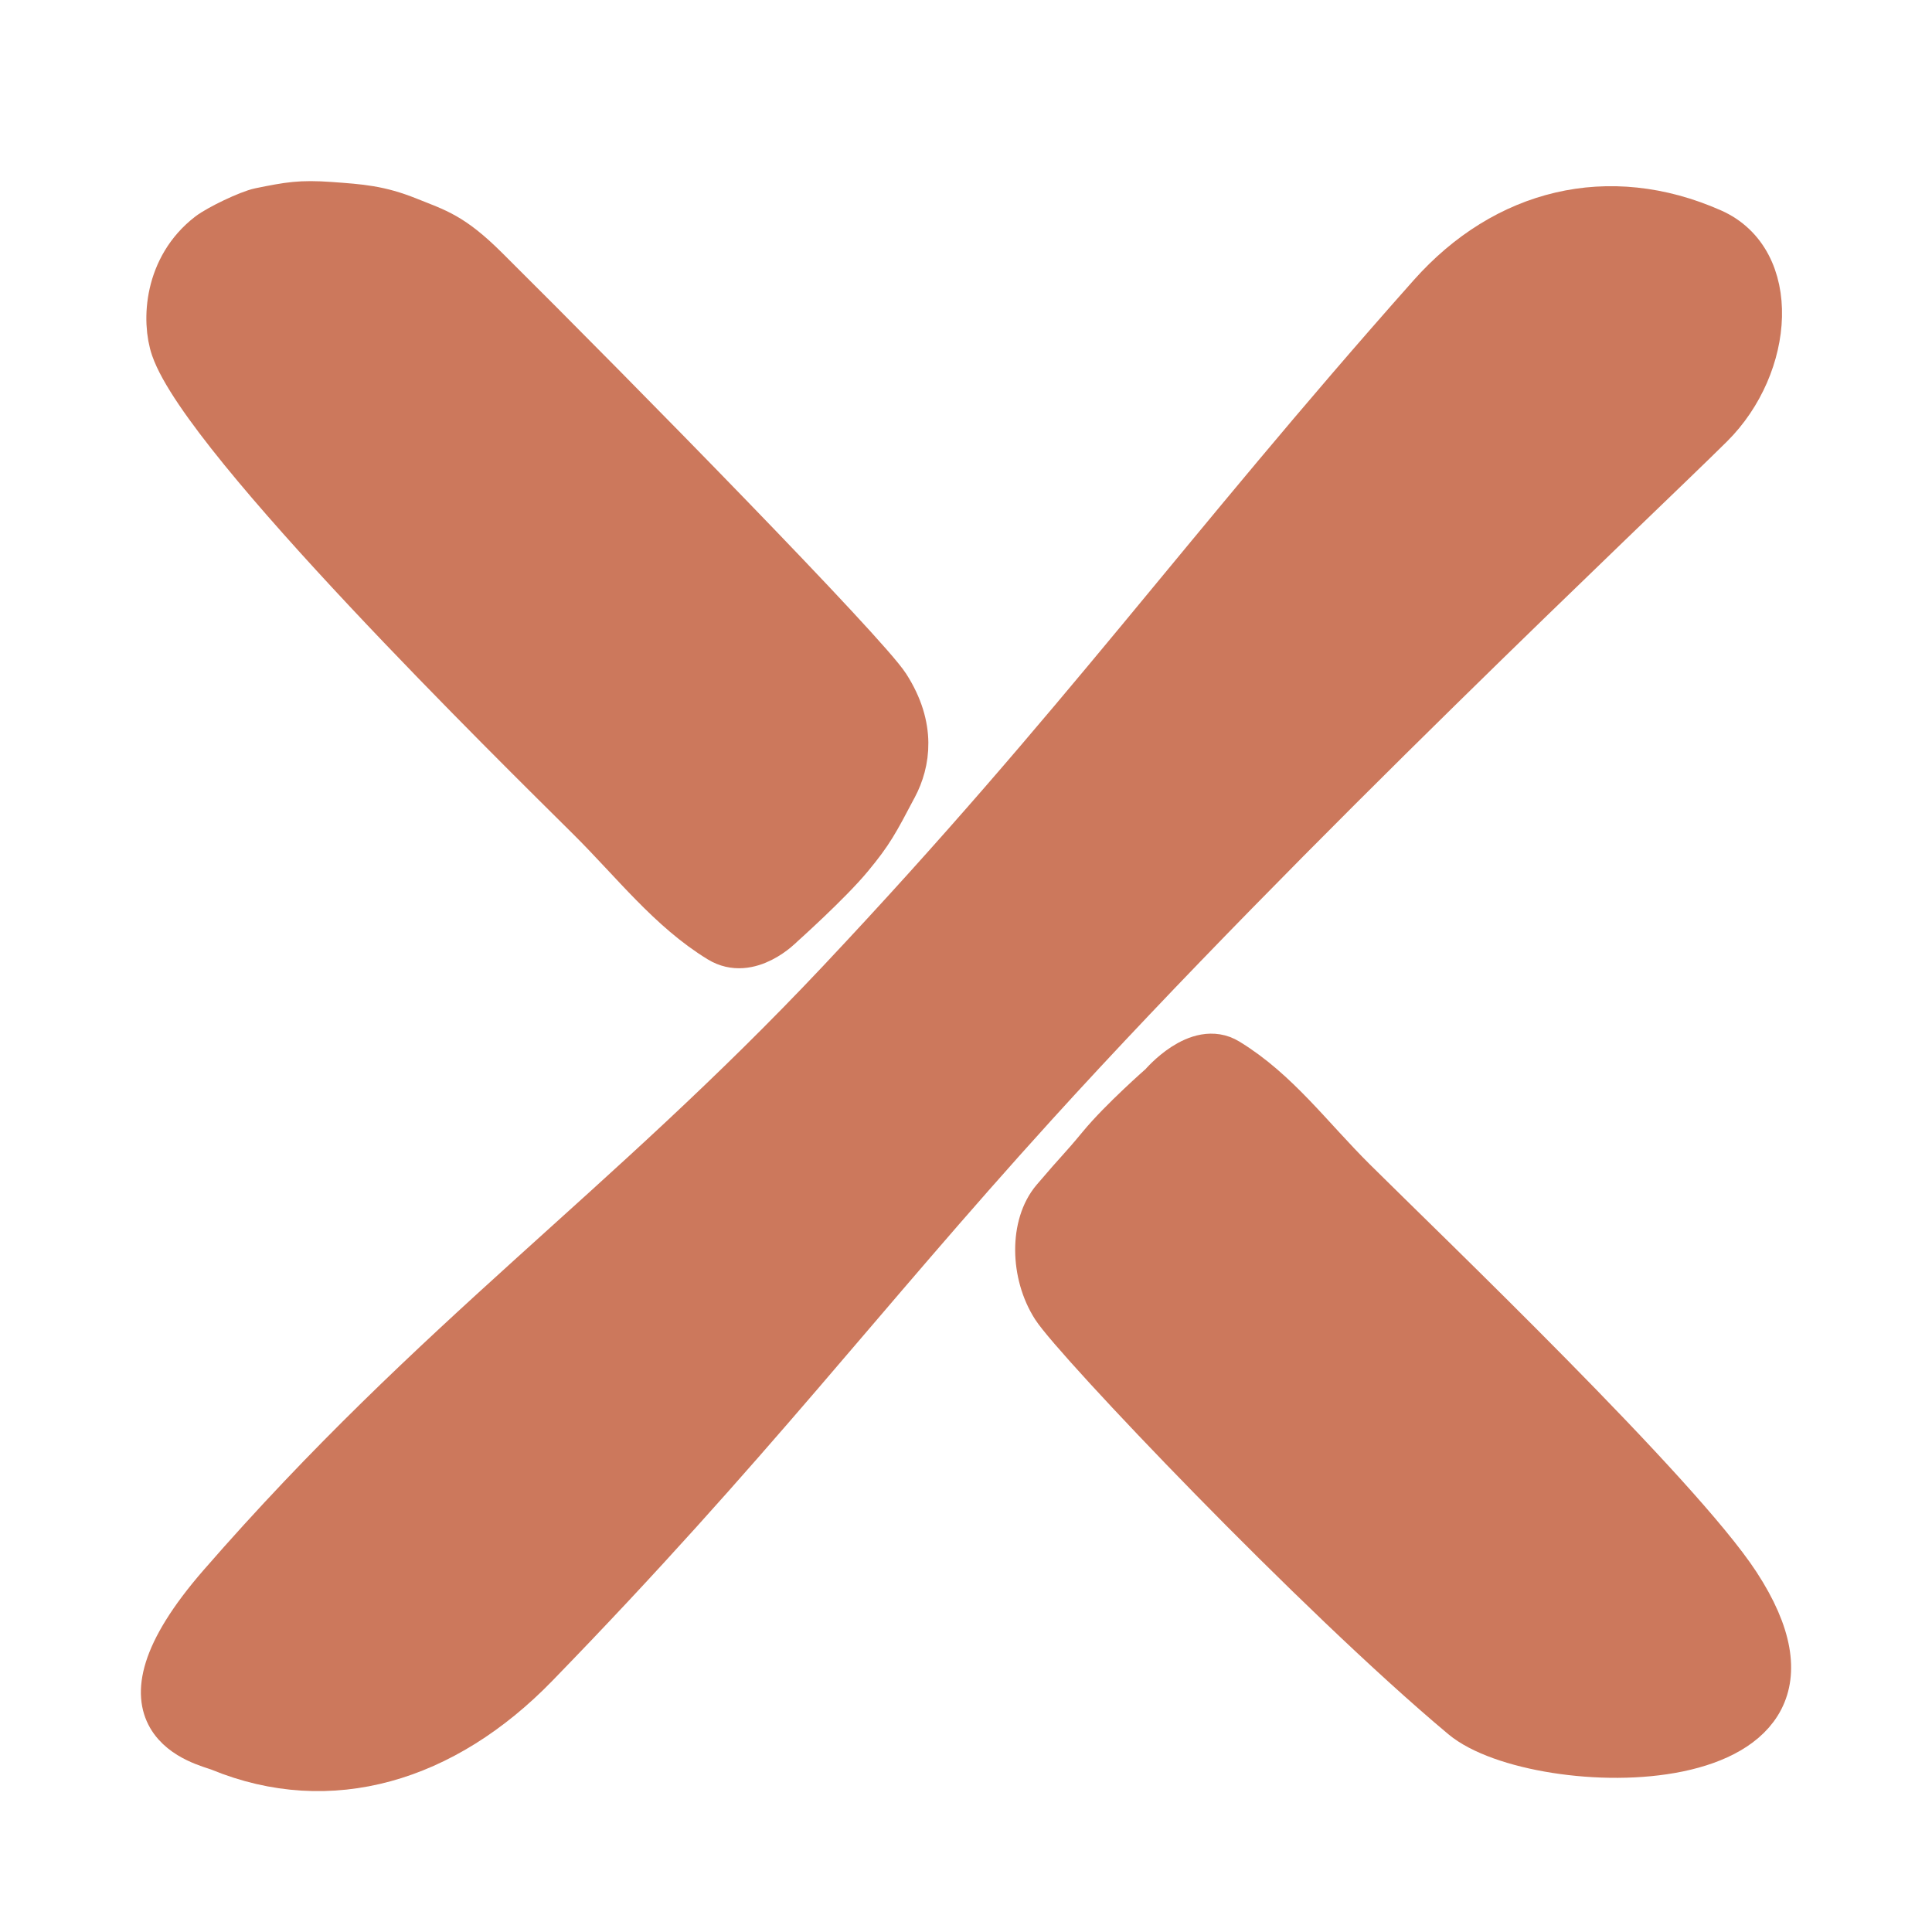
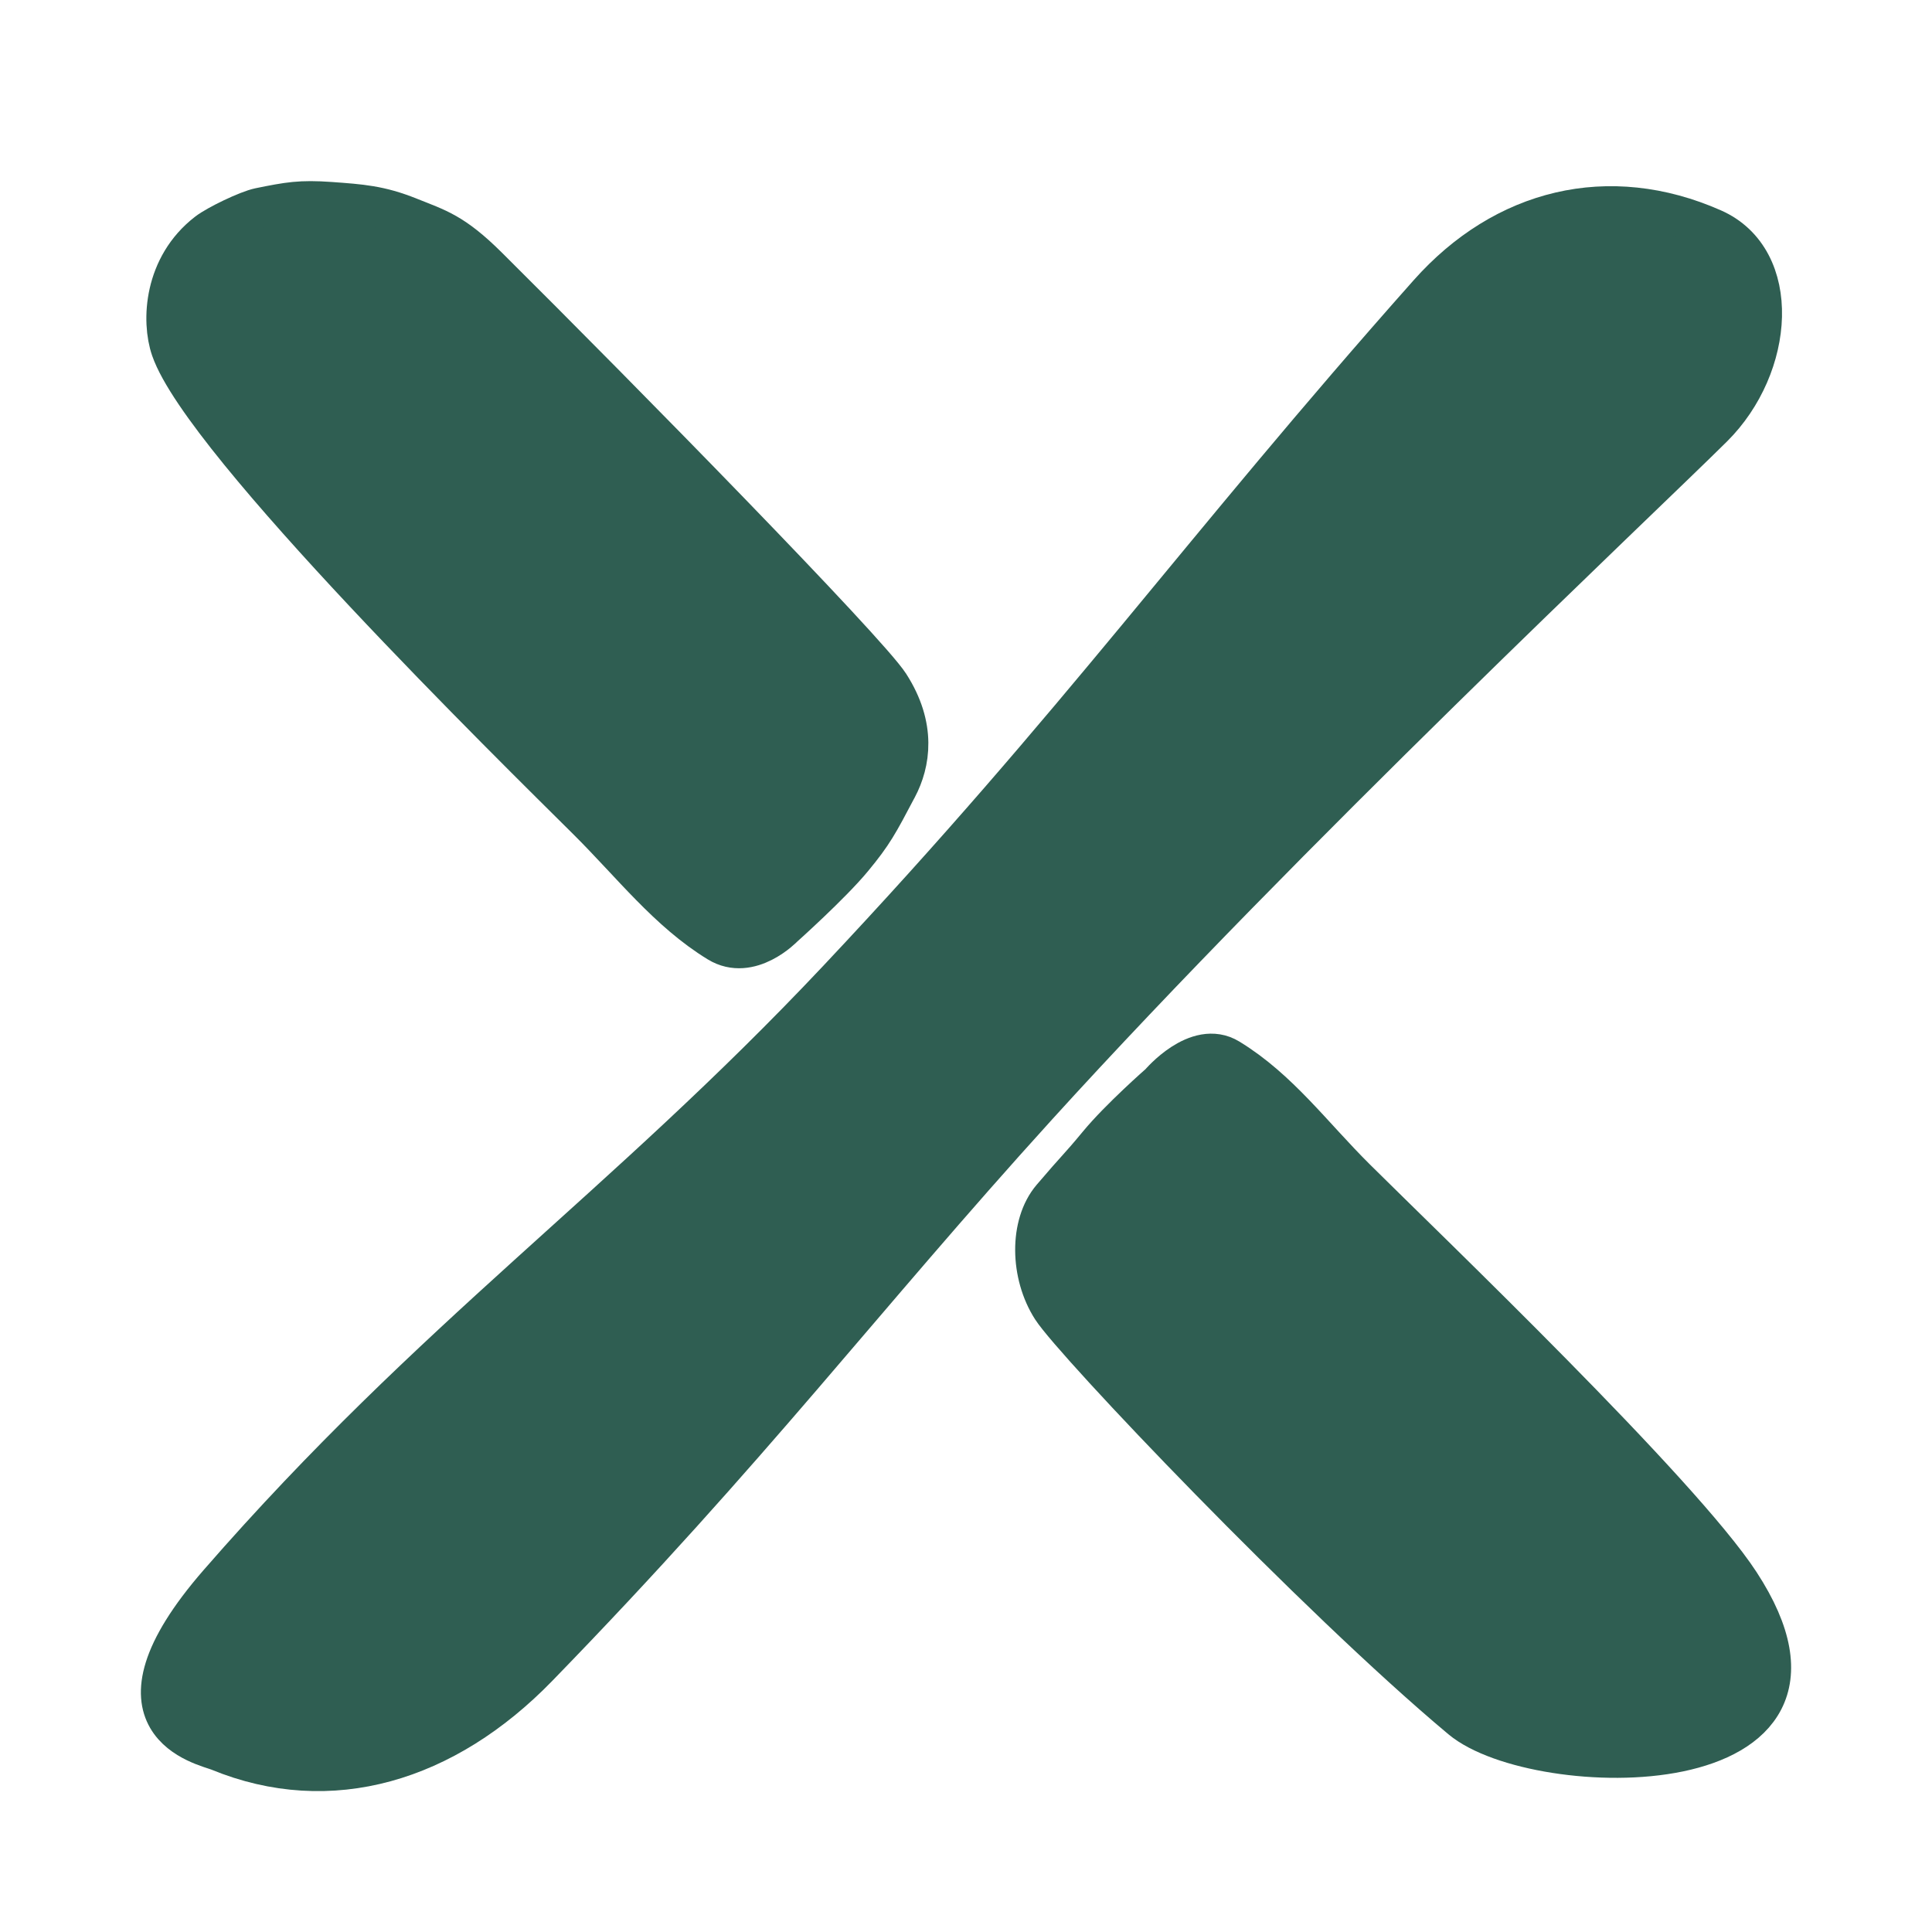
<svg xmlns="http://www.w3.org/2000/svg" width="48" height="48" viewBox="0 0 48 48" fill="none">
-   <path d="M12.118 6.632C15.479 9.971 21.556 16.172 22.096 17.015C22.764 18.057 22.614 18.953 22.287 19.574L22.283 19.58C21.814 20.471 21.687 20.712 21.182 21.323C20.647 21.972 19.465 23.029 19.465 23.029C19.465 23.029 18.637 23.894 17.843 23.408C16.602 22.65 15.689 21.458 14.599 20.375C12.809 18.597 5.057 10.992 4.253 8.674C4.01 7.972 4.073 6.611 5.153 5.779C5.39 5.595 6.153 5.227 6.448 5.167C7.171 5.02 7.462 4.967 8.206 5.02C8.964 5.075 9.436 5.105 10.169 5.4C10.877 5.684 11.259 5.779 12.118 6.632Z" fill="#CC785C" />
-   <path d="M20.801 24.356C26.832 17.954 29.77 13.74 35.495 7.295C37.367 5.188 39.97 4.542 42.555 5.684C44.273 6.442 44.085 9.093 42.555 10.613C40.742 12.413 31.955 20.664 25.762 27.484C21.373 32.318 18.702 35.919 13.358 41.417C11.062 43.78 8.206 44.639 5.439 43.502C5.086 43.357 2.386 42.839 5.439 39.332C10.779 33.198 15.443 30.043 20.801 24.356Z" fill="#CC785C" />
-   <path d="M36.304 42.702C32.668 39.66 26.676 33.35 26.136 32.507C25.595 31.664 25.572 30.422 26.136 29.76C26.793 28.988 26.783 29.044 27.289 28.432C27.825 27.783 28.816 26.915 28.816 26.915C28.816 26.915 29.739 25.819 30.533 26.305C31.773 27.063 32.592 28.202 33.682 29.285C35.472 31.063 41.754 37.079 43.223 39.332C46.563 44.45 38.166 44.26 36.304 42.702Z" fill="#CC785C" />
-   <path d="M12.118 6.632C15.479 9.971 21.556 16.172 22.096 17.015C22.764 18.057 22.614 18.953 22.287 19.574L22.283 19.58C21.814 20.471 21.687 20.712 21.182 21.323C20.647 21.972 19.465 23.029 19.465 23.029C19.465 23.029 18.637 23.894 17.843 23.408C16.602 22.65 15.689 21.458 14.599 20.375C12.809 18.597 5.057 10.992 4.253 8.674C4.01 7.972 4.073 6.611 5.153 5.779C5.39 5.595 6.153 5.227 6.448 5.167C7.171 5.02 7.462 4.967 8.206 5.02C8.964 5.075 9.436 5.105 10.169 5.4C10.877 5.684 11.259 5.779 12.118 6.632Z" stroke="#CC785C" />
-   <path d="M20.801 24.356C26.832 17.954 29.77 13.74 35.495 7.295C37.367 5.188 39.97 4.542 42.555 5.684C44.273 6.442 44.085 9.093 42.555 10.613C40.742 12.413 31.955 20.664 25.762 27.484C21.373 32.318 18.702 35.919 13.358 41.417C11.062 43.78 8.206 44.639 5.439 43.502C5.086 43.357 2.386 42.839 5.439 39.332C10.779 33.198 15.443 30.043 20.801 24.356Z" stroke="#CC785C" />
-   <path d="M36.304 42.702C32.668 39.66 26.676 33.35 26.136 32.507C25.595 31.664 25.572 30.422 26.136 29.76C26.793 28.988 26.783 29.044 27.289 28.432C27.825 27.783 28.816 26.915 28.816 26.915C28.816 26.915 29.739 25.819 30.533 26.305C31.773 27.063 32.592 28.202 33.682 29.285C35.472 31.063 41.754 37.079 43.223 39.332C46.563 44.45 38.166 44.26 36.304 42.702Z" stroke="#CC785C" />
+   <path d="M12.118 6.632C15.479 9.971 21.556 16.171 22.096 17.015C22.764 18.057 22.614 18.953 22.287 19.574L22.283 19.58C21.814 20.471 21.687 20.712 21.182 21.323C20.647 21.972 19.465 23.029 19.465 23.029C19.465 23.029 18.637 23.894 17.843 23.408C16.602 22.65 15.689 21.458 14.599 20.375C12.809 18.597 5.057 10.992 4.253 8.674C4.01 7.972 4.073 6.611 5.153 5.779C5.39 5.595 6.153 5.227 6.448 5.167C7.171 5.02 7.462 4.967 8.206 5.02C8.964 5.075 9.436 5.105 10.169 5.4C10.877 5.684 11.259 5.779 12.118 6.632Z" fill="#2F5E52" />
+   <path d="M20.801 24.356C26.832 17.954 29.77 13.74 35.495 7.295C37.367 5.188 39.97 4.542 42.555 5.684C44.273 6.442 44.085 9.093 42.555 10.613C40.742 12.413 31.955 20.664 25.762 27.484C21.373 32.318 18.702 35.919 13.358 41.417C11.062 43.78 8.206 44.639 5.439 43.502C5.086 43.357 2.386 42.839 5.439 39.332C10.779 33.198 15.443 30.043 20.801 24.356Z" fill="#2F5E52" />
+   <path d="M36.304 42.702C32.668 39.66 26.676 33.35 26.136 32.507C25.595 31.664 25.572 30.422 26.136 29.76C26.793 28.988 26.783 29.044 27.289 28.432C27.825 27.783 28.816 26.915 28.816 26.915C28.816 26.915 29.739 25.819 30.533 26.305C31.773 27.063 32.592 28.202 33.682 29.285C35.472 31.063 41.754 37.079 43.223 39.332C46.563 44.45 38.166 44.26 36.304 42.702Z" fill="#2F5E52" />
+   <path d="M12.118 6.632C15.479 9.971 21.556 16.171 22.096 17.015C22.764 18.057 22.614 18.953 22.287 19.574L22.283 19.58C21.814 20.471 21.687 20.712 21.182 21.323C20.647 21.972 19.465 23.029 19.465 23.029C19.465 23.029 18.637 23.894 17.843 23.408C16.602 22.65 15.689 21.458 14.599 20.375C12.809 18.597 5.057 10.992 4.253 8.674C4.01 7.972 4.073 6.611 5.153 5.779C5.39 5.595 6.153 5.227 6.448 5.167C7.171 5.02 7.462 4.967 8.206 5.02C8.964 5.075 9.436 5.105 10.169 5.4C10.877 5.684 11.259 5.779 12.118 6.632Z" stroke="#2F5E52" />
+   <path d="M20.801 24.356C26.832 17.954 29.77 13.74 35.495 7.295C37.367 5.188 39.97 4.542 42.555 5.684C44.273 6.442 44.085 9.093 42.555 10.613C40.742 12.413 31.955 20.664 25.762 27.484C21.373 32.318 18.702 35.919 13.358 41.417C11.062 43.78 8.206 44.639 5.439 43.502C5.086 43.357 2.386 42.839 5.439 39.332C10.779 33.198 15.443 30.043 20.801 24.356Z" stroke="#2F5E52" />
+   <path d="M36.304 42.702C32.668 39.66 26.676 33.35 26.136 32.507C25.595 31.664 25.572 30.422 26.136 29.76C26.793 28.988 26.783 29.044 27.289 28.432C27.825 27.783 28.816 26.915 28.816 26.915C28.816 26.915 29.739 25.819 30.533 26.305C31.773 27.063 32.592 28.202 33.682 29.285C35.472 31.063 41.754 37.079 43.223 39.332C46.563 44.45 38.166 44.26 36.304 42.702Z" stroke="#2F5E52" />
</svg>
